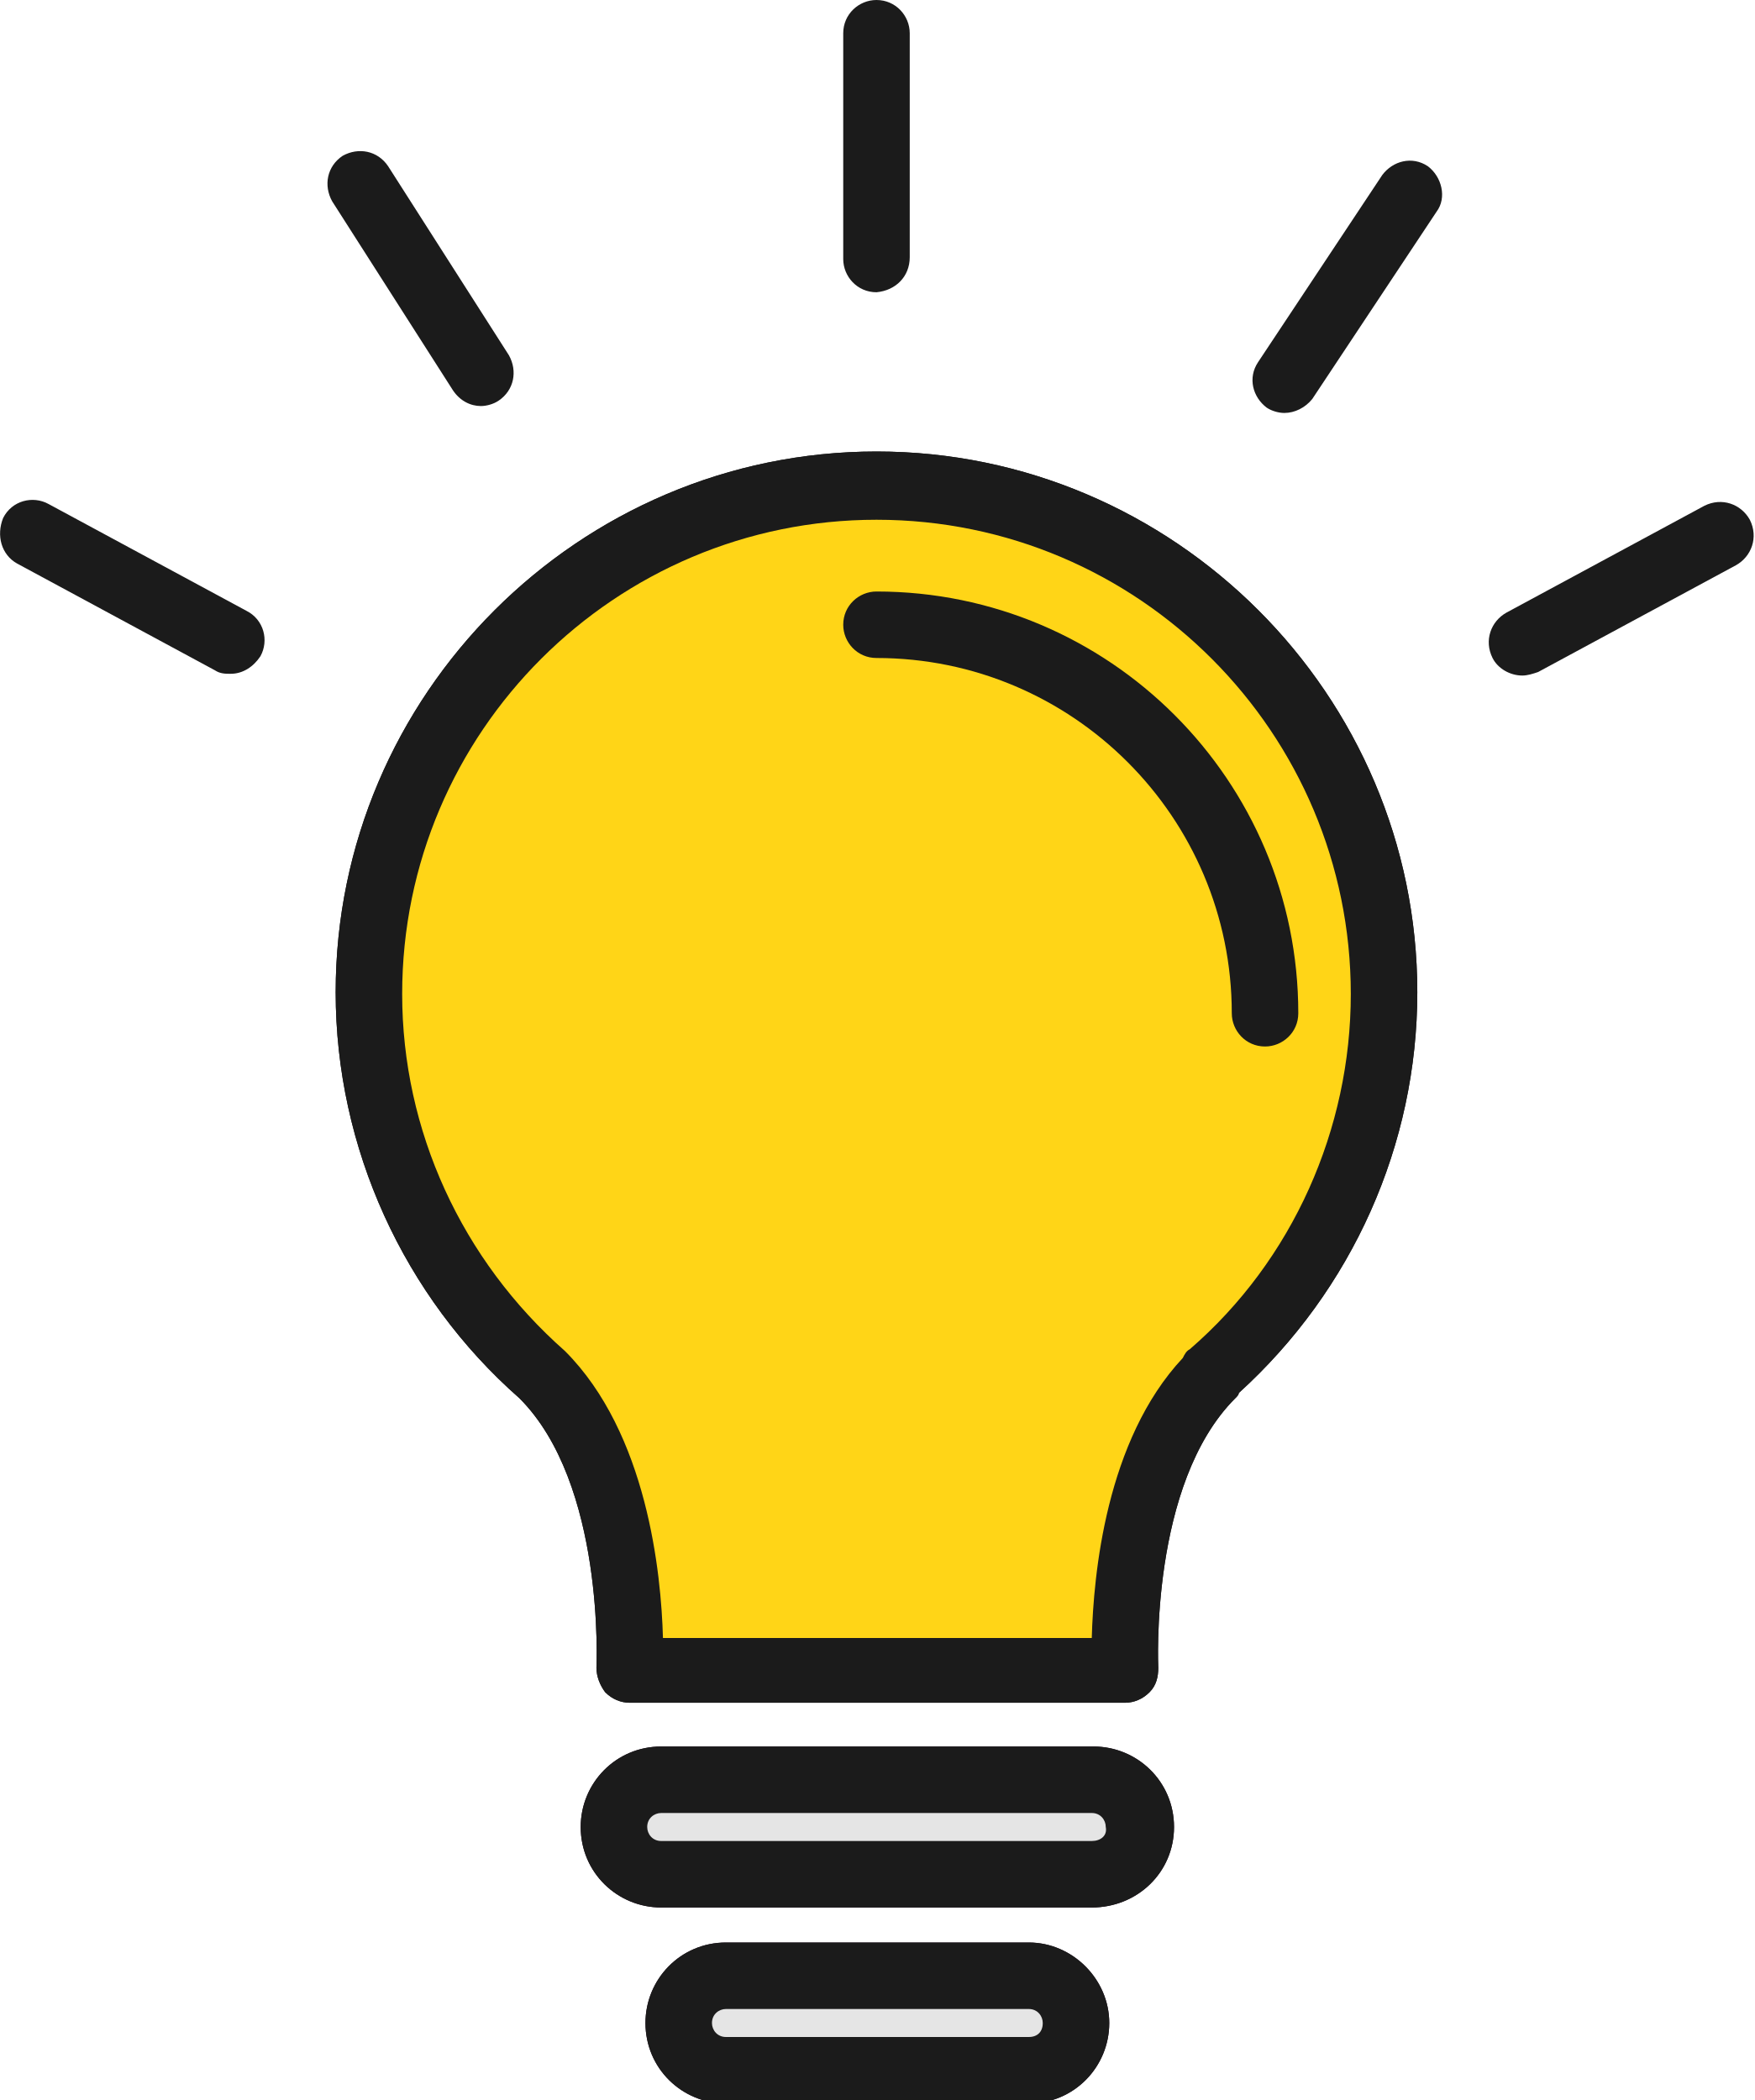
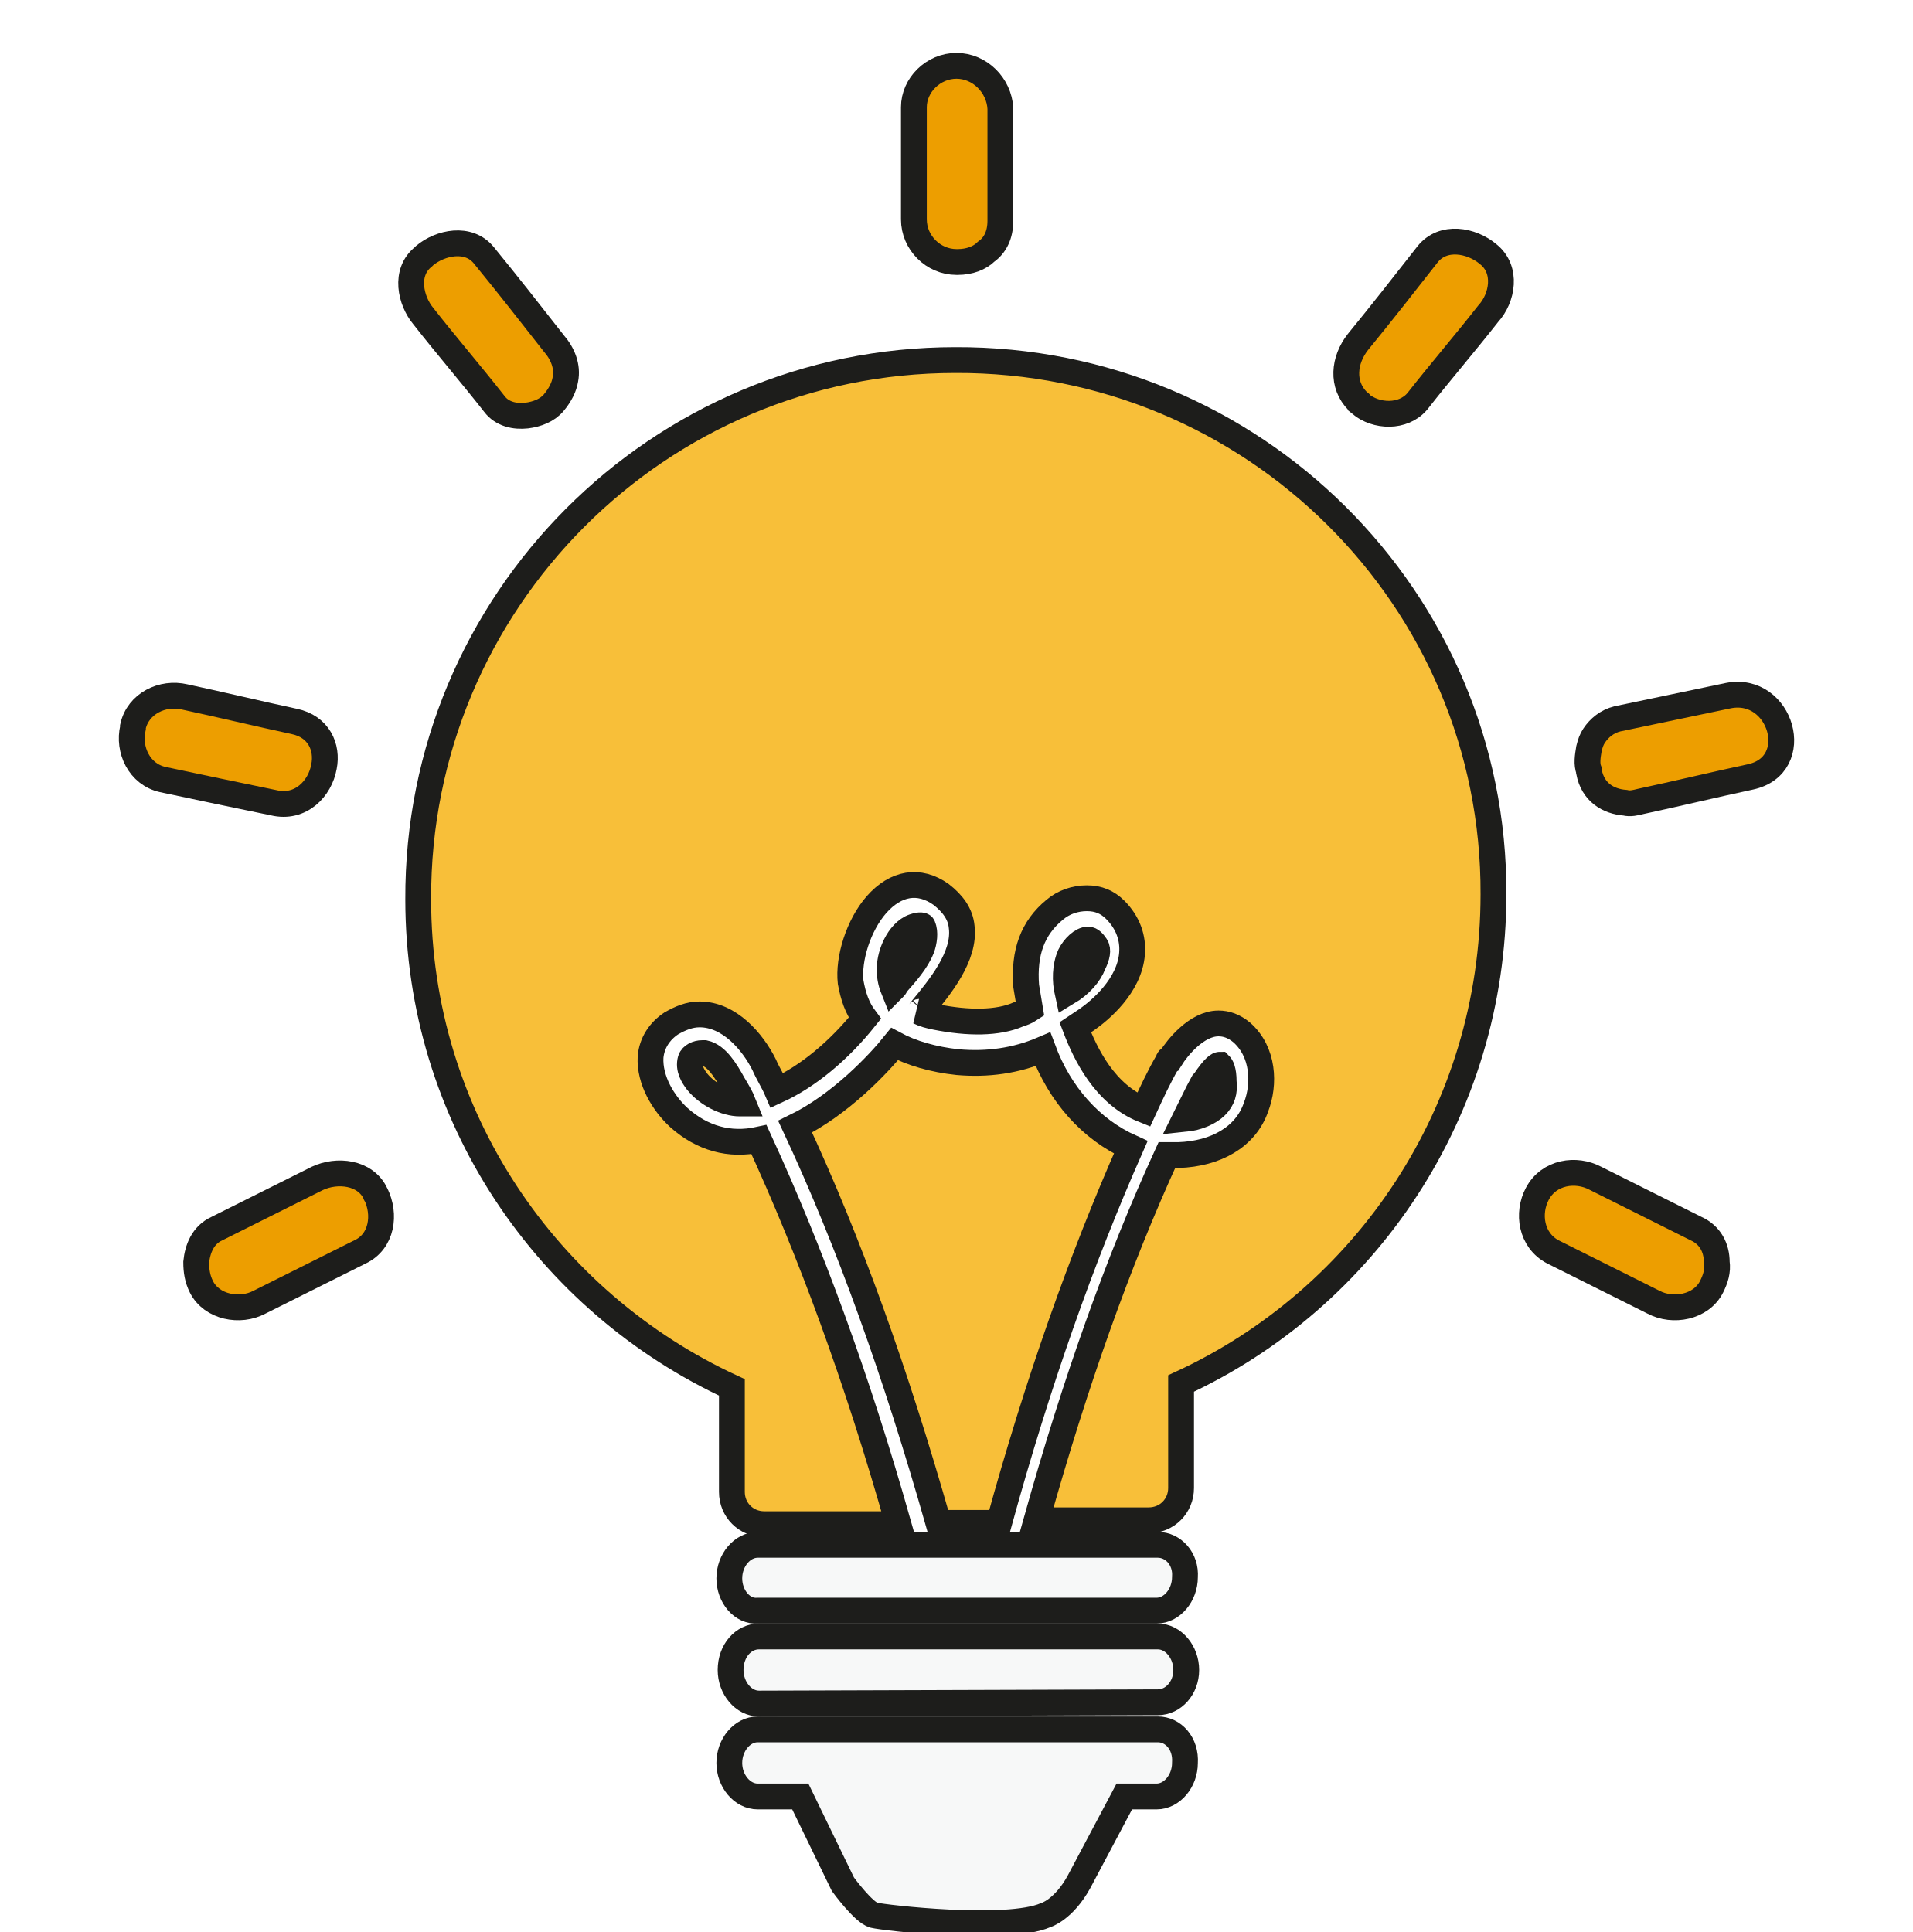
- <svg xmlns="http://www.w3.org/2000/svg" version="1.1" width="401" height="480" viewBox="0 0 401 480" xml:space="preserve">
-   <defs>
- </defs>
-   <g transform="matrix(1 0 0 1 200.31 246.4)">
-     <path style="stroke: none; stroke-width: 1; stroke-dasharray: none; stroke-linecap: butt; stroke-dashoffset: 0; stroke-linejoin: miter; stroke-miterlimit: 4; fill: rgb(0,0,0); fill-rule: nonzero; opacity: 1;" transform=" translate(-240.31, -246.4)" d="M 317.112 314.4 c -22.4 22.4 -19.6 67.6 -19.6 67.6 h -113.6 c 0 0 2.4 -45.2 -19.6 -67.6 c -24.4 -21.6 -40 -52.8 -40 -87.6 c 0 -64 52 -116 116 -116 s 116 52 116 116 C 356.312 261.6 341.112 292.8 317.112 314.4 L 317.112 314.4 z" stroke-linecap="round" />
-   </g>
-   <g transform="matrix(1 0 0 1 200.31 246.2)">
-     <path style="stroke: none; stroke-width: 1; stroke-dasharray: none; stroke-linecap: butt; stroke-dashoffset: 0; stroke-linejoin: miter; stroke-miterlimit: 4; fill: rgb(27,27,27); fill-rule: nonzero; opacity: 1;" transform=" translate(-240.31, -246.2)" d="M 323.112 318.4 c 26 -23.6 40.8 -56.8 40.8 -91.6 c 0 -68 -55.6 -123.6 -123.6 -123.6 s -123.6 55.6 -123.6 123.6 c 0 35.6 15.6 69.6 42 92.8 c 19.6 19.6 17.6 61.2 17.6 61.6 c 0 2 0.8 4 2 5.6 c 1.6 1.6 3.6 2.4 5.6 2.4 h 113.2 c 2 0 4 -0.8 5.6 -2.4 s 2 -3.6 2 -5.6 c 0 -0.4 -2 -42 17.6 -61.6 C 322.712 319.2 323.112 318.8 323.112 318.4 z M 311.912 308.4 c -0.8 0.4 -1.2 1.2 -1.6 2 c -17.6 18.8 -20.4 49.6 -20.8 64 h -98 c -0.4 -14.8 -3.6 -46.8 -22.4 -65.6 c -23.6 -20.8 -37.2 -50.4 -37.2 -81.6 c 0 -60 48.8 -108.4 108.4 -108.4 c 60 0 108.4 48.8 108.4 108.4 C 348.712 258 335.512 288 311.912 308.4 z" stroke-linecap="round" />
-   </g>
-   <g transform="matrix(1 0 0 1 200.51 417.6)">
-     <path style="stroke: none; stroke-width: 1; stroke-dasharray: none; stroke-linecap: butt; stroke-dashoffset: 0; stroke-linejoin: miter; stroke-miterlimit: 4; fill: rgb(229,229,229); fill-rule: nonzero; opacity: 1;" transform=" translate(-240.51, -417.6)" d="M 300.712 417.6 c 0 6 -4.8 10.8 -10.8 10.8 h -98.8 c -6 0 -10.8 -4.8 -10.8 -10.8 l 0 0 c 0 -6 4.8 -10.8 10.8 -10.8 h 98.4 C 295.512 406.8 300.712 411.6 300.712 417.6 L 300.712 417.6 z" stroke-linecap="round" />
-   </g>
-   <g transform="matrix(1 0 0 1 200.51 462.4)">
-     <path style="stroke: none; stroke-width: 1; stroke-dasharray: none; stroke-linecap: butt; stroke-dashoffset: 0; stroke-linejoin: miter; stroke-miterlimit: 4; fill: rgb(229,229,229); fill-rule: nonzero; opacity: 1;" transform=" translate(-240.51, -462.4)" d="M 285.912 462.4 c 0 6 -4.8 10.8 -10.8 10.8 h -69.2 c -6 0 -10.8 -4.8 -10.8 -10.8 l 0 0 c 0 -6 4.8 -10.8 10.8 -10.8 h 69.2 C 281.112 451.6 285.912 456.4 285.912 462.4 L 285.912 462.4 z" stroke-linecap="round" />
-   </g>
-   <g transform="matrix(1 0 0 1 244.71 187.2)">
-     <path style="stroke: none; stroke-width: 1; stroke-dasharray: none; stroke-linecap: butt; stroke-dashoffset: 0; stroke-linejoin: miter; stroke-miterlimit: 4; fill: rgb(33,11,32); fill-rule: nonzero; opacity: 1;" transform=" translate(-284.71, -187.2)" d="M 240.312 135.2 c -4 0 -7.6 3.2 -7.6 7.6 c 0 4 3.2 7.6 7.6 7.6 c 44.8 0 81.2 36.4 81.2 81.2 c 0 4 3.2 7.6 7.6 7.6 c 4 0 7.6 -3.2 7.6 -7.6 C 336.712 178.4 293.512 135.2 240.312 135.2 z" stroke-linecap="round" />
-   </g>
-   <g transform="matrix(1 0 0 1 200.51 417.6)">
-     <path style="stroke: none; stroke-width: 1; stroke-dasharray: none; stroke-linecap: butt; stroke-dashoffset: 0; stroke-linejoin: miter; stroke-miterlimit: 4; fill: rgb(33,11,32); fill-rule: nonzero; opacity: 1;" transform=" translate(-240.51, -417.6)" d="M 308.312 417.6 c 0 -10.4 -8.4 -18.4 -18.4 -18.4 h -98.8 c -10.4 0 -18.4 8.4 -18.4 18.4 c 0 10.4 8.4 18.4 18.4 18.4 h 98.4 C 299.912 436 308.312 428 308.312 417.6 z M 289.512 420.8 h -98.4 c -2 0 -3.2 -1.6 -3.2 -3.2 c 0 -2 1.6 -3.2 3.2 -3.2 h 98.4 c 2 0 3.2 1.6 3.2 3.2 C 293.112 419.6 291.512 420.8 289.512 420.8 z" stroke-linecap="round" />
-   </g>
-   <g transform="matrix(1 0 0 1 200.51 462.4)">
-     <path style="stroke: none; stroke-width: 1; stroke-dasharray: none; stroke-linecap: butt; stroke-dashoffset: 0; stroke-linejoin: miter; stroke-miterlimit: 4; fill: rgb(33,11,32); fill-rule: nonzero; opacity: 1;" transform=" translate(-240.51, -462.4)" d="M 275.112 444 h -69.2 c -10.4 0 -18.4 8.4 -18.4 18.4 c 0 10.4 8.4 18.4 18.4 18.4 h 69.2 c 10.4 0 18.4 -8.4 18.4 -18.4 C 293.512 452.4 285.112 444 275.112 444 z M 275.112 465.6 h -69.2 c -2 0 -3.2 -1.6 -3.2 -3.2 c 0 -2 1.6 -3.2 3.2 -3.2 h 69.2 c 2 0 3.2 1.6 3.2 3.2 C 278.312 464.4 277.112 465.6 275.112 465.6 z" stroke-linecap="round" />
-   </g>
-   <g transform="matrix(1 0 0 1 200.31 246.4)">
-     <path style="stroke: none; stroke-width: 1; stroke-dasharray: none; stroke-linecap: butt; stroke-dashoffset: 0; stroke-linejoin: miter; stroke-miterlimit: 4; fill: rgb(255,213,23); fill-rule: nonzero; opacity: 1;" transform=" translate(-240.31, -246.4)" d="M 317.112 314.4 c -22.4 22.4 -19.6 67.6 -19.6 67.6 h -113.6 c 0 0 2.4 -45.2 -19.6 -67.6 c -24.4 -21.6 -40 -52.8 -40 -87.6 c 0 -64 52 -116 116 -116 s 116 52 116 116 C 356.312 261.6 341.112 292.8 317.112 314.4 L 317.112 314.4 z" stroke-linecap="round" />
-   </g>
-   <g transform="matrix(1 0 0 1 200.51 417.6)">
-     <path style="stroke: none; stroke-width: 1; stroke-dasharray: none; stroke-linecap: butt; stroke-dashoffset: 0; stroke-linejoin: miter; stroke-miterlimit: 4; fill: rgb(229,229,229); fill-rule: nonzero; opacity: 1;" transform=" translate(-240.51, -417.6)" d="M 300.712 417.6 c 0 6 -4.8 10.8 -10.8 10.8 h -98.8 c -6 0 -10.8 -4.8 -10.8 -10.8 l 0 0 c 0 -6 4.8 -10.8 10.8 -10.8 h 98.4 C 295.512 406.8 300.712 411.6 300.712 417.6 L 300.712 417.6 z" stroke-linecap="round" />
-   </g>
-   <g transform="matrix(1 0 0 1 200.51 462.4)">
-     <path style="stroke: none; stroke-width: 1; stroke-dasharray: none; stroke-linecap: butt; stroke-dashoffset: 0; stroke-linejoin: miter; stroke-miterlimit: 4; fill: rgb(229,229,229); fill-rule: nonzero; opacity: 1;" transform=" translate(-240.51, -462.4)" d="M 285.912 462.4 c 0 6 -4.8 10.8 -10.8 10.8 h -69.2 c -6 0 -10.8 -4.8 -10.8 -10.8 l 0 0 c 0 -6 4.8 -10.8 10.8 -10.8 h 69.2 C 281.112 451.6 285.912 456.4 285.912 462.4 L 285.912 462.4 z" stroke-linecap="round" />
-   </g>
-   <g transform="matrix(1 0 0 1 200.31 246.2)">
-     <path style="stroke: none; stroke-width: 1; stroke-dasharray: none; stroke-linecap: butt; stroke-dashoffset: 0; stroke-linejoin: miter; stroke-miterlimit: 4; fill: rgb(27,27,27); fill-rule: nonzero; opacity: 1;" transform=" translate(-240.31, -246.2)" d="M 323.112 318.4 c 26 -23.6 40.8 -56.8 40.8 -91.6 c 0 -68 -55.6 -123.6 -123.6 -123.6 s -123.6 55.6 -123.6 123.6 c 0 35.6 15.6 69.6 42 92.8 c 19.6 19.6 17.6 61.2 17.6 61.6 c 0 2 0.8 4 2 5.6 c 1.6 1.6 3.6 2.4 5.6 2.4 h 113.2 c 2 0 4 -0.8 5.6 -2.4 s 2 -3.6 2 -5.6 c 0 -0.4 -2 -42 17.6 -61.6 C 322.712 319.2 323.112 318.8 323.112 318.4 z M 311.912 308.4 c -0.8 0.4 -1.2 1.2 -1.6 2 c -17.6 18.8 -20.4 49.6 -20.8 64 h -98 c -0.4 -14.8 -3.6 -46.8 -22.4 -65.6 c -23.6 -20.8 -37.2 -50.4 -37.2 -81.6 c 0 -60 48.8 -108.4 108.4 -108.4 c 60 0 108.4 48.8 108.4 108.4 C 348.712 258 335.512 288 311.912 308.4 z" stroke-linecap="round" />
-   </g>
-   <g transform="matrix(1 0 0 1 244.71 187.2)">
-     <path style="stroke: none; stroke-width: 1; stroke-dasharray: none; stroke-linecap: butt; stroke-dashoffset: 0; stroke-linejoin: miter; stroke-miterlimit: 4; fill: rgb(27,27,27); fill-rule: nonzero; opacity: 1;" transform=" translate(-284.71, -187.2)" d="M 240.312 135.2 c -4 0 -7.6 3.2 -7.6 7.6 c 0 4 3.2 7.6 7.6 7.6 c 44.8 0 81.2 36.4 81.2 81.2 c 0 4 3.2 7.6 7.6 7.6 c 4 0 7.6 -3.2 7.6 -7.6 C 336.712 178.4 293.512 135.2 240.312 135.2 z" stroke-linecap="round" />
-   </g>
-   <g transform="matrix(1 0 0 1 200.51 417.6)">
-     <path style="stroke: none; stroke-width: 1; stroke-dasharray: none; stroke-linecap: butt; stroke-dashoffset: 0; stroke-linejoin: miter; stroke-miterlimit: 4; fill: rgb(27,27,27); fill-rule: nonzero; opacity: 1;" transform=" translate(-240.51, -417.6)" d="M 308.312 417.6 c 0 -10.4 -8.4 -18.4 -18.4 -18.4 h -98.8 c -10.4 0 -18.4 8.4 -18.4 18.4 c 0 10.4 8.4 18.4 18.4 18.4 h 98.4 C 299.912 436 308.312 428 308.312 417.6 z M 289.512 420.8 h -98.4 c -2 0 -3.2 -1.6 -3.2 -3.2 c 0 -2 1.6 -3.2 3.2 -3.2 h 98.4 c 2 0 3.2 1.6 3.2 3.2 C 293.112 419.6 291.512 420.8 289.512 420.8 z" stroke-linecap="round" />
-   </g>
-   <g transform="matrix(1 0 0 1 200.51 462.4)">
-     <path style="stroke: none; stroke-width: 1; stroke-dasharray: none; stroke-linecap: butt; stroke-dashoffset: 0; stroke-linejoin: miter; stroke-miterlimit: 4; fill: rgb(27,27,27); fill-rule: nonzero; opacity: 1;" transform=" translate(-240.51, -462.4)" d="M 275.112 444 h -69.2 c -10.4 0 -18.4 8.4 -18.4 18.4 c 0 10.4 8.4 18.4 18.4 18.4 h 69.2 c 10.4 0 18.4 -8.4 18.4 -18.4 C 293.512 452.4 285.112 444 275.112 444 z M 275.112 465.6 h -69.2 c -2 0 -3.2 -1.6 -3.2 -3.2 c 0 -2 1.6 -3.2 3.2 -3.2 h 69.2 c 2 0 3.2 1.6 3.2 3.2 C 278.312 464.4 277.112 465.6 275.112 465.6 z" stroke-linecap="round" />
-   </g>
-   <g transform="matrix(1 0 0 1 200.31 33.4)">
-     <path style="stroke: none; stroke-width: 1; stroke-dasharray: none; stroke-linecap: butt; stroke-dashoffset: 0; stroke-linejoin: miter; stroke-miterlimit: 4; fill: rgb(27,27,27); fill-rule: nonzero; opacity: 1;" transform=" translate(-240.31, -33.4)" d="M 247.912 58.8 V 7.6 c 0 -4 -3.2 -7.6 -7.6 -7.6 c -4 0 -7.6 3.2 -7.6 7.6 v 51.6 c 0 4 3.2 7.6 7.6 7.6 C 244.712 66.4 247.912 63.2 247.912 58.8 z" stroke-linecap="round" />
-   </g>
-   <g transform="matrix(1 0 0 1 307.91 65.56)">
-     <path style="stroke: none; stroke-width: 1; stroke-dasharray: none; stroke-linecap: butt; stroke-dashoffset: 0; stroke-linejoin: miter; stroke-miterlimit: 4; fill: rgb(27,27,27); fill-rule: nonzero; opacity: 1;" transform=" translate(-347.91, -65.57)" d="M 366.312 38 c -3.6 -2.4 -8 -1.2 -10.4 2 l -28.4 42.8 c -2.4 3.6 -1.2 8 2 10.4 c 1.2 0.8 2.8 1.2 4 1.2 c 2.4 0 4.8 -1.2 6.4 -3.2 l 28.4 -42.8 C 370.712 45.2 369.512 40.4 366.312 38 z" stroke-linecap="round" />
-   </g>
-   <g transform="matrix(1 0 0 1 96.11 63.67)">
-     <path style="stroke: none; stroke-width: 1; stroke-dasharray: none; stroke-linecap: butt; stroke-dashoffset: 0; stroke-linejoin: miter; stroke-miterlimit: 4; fill: rgb(27,27,27); fill-rule: nonzero; opacity: 1;" transform=" translate(-136.11, -63.66)" d="M 149.912 92.8 c 1.2 0 2.8 -0.4 4 -1.2 c 3.6 -2.4 4.4 -6.8 2.4 -10.4 l -27.6 -43.2 c -2.4 -3.6 -6.8 -4.4 -10.4 -2.4 c -3.6 2.4 -4.4 6.8 -2.4 10.4 l 27.6 43.2 C 145.112 91.6 147.512 92.8 149.912 92.8 z" stroke-linecap="round" />
-   </g>
-   <g transform="matrix(1 0 0 1 30.24 134.13)">
-     <path style="stroke: none; stroke-width: 1; stroke-dasharray: none; stroke-linecap: butt; stroke-dashoffset: 0; stroke-linejoin: miter; stroke-miterlimit: 4; fill: rgb(27,27,27); fill-rule: nonzero; opacity: 1;" transform=" translate(-70.24, -134.12)" d="M 43.912 128.8 l 45.2 24.4 c 1.2 0.8 2.4 0.8 3.6 0.8 c 2.8 0 5.2 -1.6 6.8 -4 c 2 -3.6 0.8 -8.4 -3.2 -10.4 l -45.2 -24.4 c -3.6 -2 -8.4 -0.8 -10.4 3.2 C 39.112 122.4 40.312 126.8 43.912 128.8 z" stroke-linecap="round" />
-   </g>
-   <g transform="matrix(1 0 0 1 370.51 134.57)">
-     <path style="stroke: none; stroke-width: 1; stroke-dasharray: none; stroke-linecap: butt; stroke-dashoffset: 0; stroke-linejoin: miter; stroke-miterlimit: 4; fill: rgb(27,27,27); fill-rule: nonzero; opacity: 1;" transform=" translate(-410.51, -134.56)" d="M 387.912 154.4 c 1.2 0 2.4 -0.4 3.6 -0.8 l 45.2 -24.4 c 3.6 -2 5.2 -6.4 3.2 -10.4 c -2 -3.6 -6.4 -5.2 -10.4 -3.2 l -45.2 24.4 c -3.6 2 -5.2 6.4 -3.2 10.4 C 382.312 152.8 385.112 154.4 387.912 154.4 z" stroke-linecap="round" />
+ <svg xmlns="http://www.w3.org/2000/svg" version="1.1" id="Layer_2_00000120519223585702451540000006968771831968122805_" x="0px" y="0px" viewBox="0 0 148.2 149.7" style="enable-background:new 0 0 148.2 149.7;" xml:space="preserve">
+   <style type="text/css">
+ 	.st0{fill:#F7F8F8;}
+ 	.st1{fill:#ED9E00;}
+ 	.st2{fill:#F8BF39;}
+ 	.st3{fill:none;stroke:#1D1D1B;stroke-width:2;}
+ </style>
+   <g>
+     <g>
+       <path class="st0" d="M89.7,126.8l-30.9,0c-1.2,0-2.2,1.1-2.2,2.6c0,1.4,1,2.6,2.2,2.6l30.9-0.1c1.2,0,2.2-1.1,2.2-2.5    C91.9,128,90.9,126.8,89.7,126.8L89.7,126.8z" />
+       <path class="st0" d="M89.7,134L58.7,134c-1.2,0-2.2,1.2-2.2,2.6c0,1.4,1,2.6,2.2,2.6H62l3.3,6.8c0,0,1.6,2.2,2.4,2.4    c0.8,0.2,10.3,1.3,13.3,0c0,0,1.4-0.4,2.6-2.6c0.9-1.7,2.7-5.1,3.5-6.6h2.5c1.2,0,2.2-1.2,2.2-2.6C91.9,135.1,90.9,134,89.7,134z" />
+       <path class="st0" d="M89.7,119.7l-31,0c-1.2,0-2.2,1.2-2.2,2.6c0,1.4,1,2.6,2.2,2.5l30.9,0c1.2,0,2.2-1.2,2.2-2.6    C91.9,120.8,90.9,119.7,89.7,119.7L89.7,119.7z" />
+       <g>
+         <path class="st1" d="M131.4,95.2c-2.6-1.3-5.2-2.6-7.8-3.9c-1.5-0.8-3.6-0.5-4.5,1.2c0,0,0,0,0,0c-0.8,1.5-0.5,3.6,1.2,4.5     c2.6,1.3,5.2,2.6,7.8,3.9c1.5,0.8,3.7,0.4,4.5-1.2c0.3-0.6,0.5-1.2,0.4-1.9C133,96.7,132.5,95.7,131.4,95.2L131.4,95.2z" />
+         <path class="st1" d="M29.1,92.5c-0.8-1.7-3-1.9-4.5-1.2c-2.6,1.3-5.2,2.6-7.8,3.9c-1.1,0.5-1.5,1.6-1.6,2.6     c0,0.7,0.1,1.3,0.4,1.9c0.8,1.6,3,2,4.5,1.2c2.6-1.3,5.2-2.6,7.8-3.9C29.6,96.2,29.9,94.1,29.1,92.5     C29.1,92.6,29.1,92.5,29.1,92.5z" />
+         <path class="st1" d="M133.9,53.9c-2.9,0.6-5.7,1.2-8.6,1.8c-0.8,0.2-1.4,0.7-1.8,1.3c-0.2,0.3-0.3,0.6-0.4,1     c-0.1,0.6-0.2,1.2,0,1.7c0,0,0,0.1,0,0.1c0.3,1.6,1.5,2.3,2.8,2.4c0.4,0.1,0.8,0,1.2-0.1c2.8-0.6,5.7-1.3,8.5-1.9     C139.8,59.3,138,53.1,133.9,53.9L133.9,53.9z" />
+         <path class="st1" d="M25.1,59.4c0.3-1.5-0.4-3.1-2.3-3.5c-2.8-0.6-5.7-1.3-8.5-1.9c-1.7-0.4-3.6,0.5-4,2.3c0,0,0,0.1,0,0.1     c-0.4,1.7,0.5,3.6,2.3,4c2.8,0.6,5.7,1.2,8.6,1.8C23.3,62.7,24.8,61.1,25.1,59.4z" />
+         <path class="st1" d="M115.3,19.7C115.3,19.7,115.3,19.7,115.3,19.7c-1.3-1.1-3.5-1.5-4.7,0c-1.8,2.3-3.6,4.6-5.4,6.8     c-1.1,1.4-1.3,3.3,0,4.6c0.1,0.1,0.2,0.1,0.2,0.2c1.2,1,3.3,1.1,4.4-0.2c1.8-2.3,3.7-4.5,5.5-6.8     C116.4,23.1,116.8,20.9,115.3,19.7L115.3,19.7z" />
+         <path class="st1" d="M42.9,26.6c-1.8-2.3-3.6-4.6-5.4-6.8c-1.2-1.5-3.4-1-4.6,0c0,0,0,0-0.1,0.1c-1.5,1.2-1,3.4,0,4.6     c1.8,2.3,3.7,4.5,5.5,6.8c0.6,0.8,1.6,1,2.5,0.9c0.8-0.1,1.6-0.4,2.1-1c0.5-0.6,0.8-1.2,0.9-1.8C44,28.4,43.6,27.4,42.9,26.6     L42.9,26.6z" />
+         <path class="st1" d="M74.1,5.1C74.1,5.1,74.1,5.1,74.1,5.1c-1.8,0-3.3,1.5-3.3,3.2c0,2.9,0,5.8,0,8.7c0,1.8,1.5,3.3,3.3,3.3     c0,0,0,0,0.1,0c0.9,0,1.7-0.3,2.2-0.8c0.7-0.5,1.1-1.3,1.1-2.4c0-2.9,0-5.8,0-8.7C77.4,6.6,75.9,5.1,74.1,5.1L74.1,5.1z" />
+       </g>
+       <g>
+         <path class="st2" d="M84.7,74.7c0.3-0.6,0.4-1.1,0.2-1.4c-0.2-0.3-0.4-0.5-0.6-0.5c-0.5,0-1.1,0.6-1.4,1.2     c-0.4,0.9-0.4,2-0.2,2.9C83.7,76.3,84.4,75.5,84.7,74.7L84.7,74.7z" />
+         <path class="st2" d="M71.4,73.5c0.2-0.5,0.3-1.3,0.1-1.7c0-0.1-0.1-0.1-0.2-0.1c-0.1,0-0.2,0-0.5,0.1c-0.6,0.2-1.1,0.8-1.4,1.4     c-0.6,1.2-0.6,2.4-0.2,3.4c0.1-0.1,0.2-0.2,0.2-0.3C70.2,75.4,71,74.5,71.4,73.5L71.4,73.5z" />
+         <path class="st2" d="M61.6,87.3c4.2,9,7.8,19.1,11.1,30.7h4.7c3-10.9,6.4-20.5,10.2-29.1c-3.1-1.4-5.5-4.1-6.8-7.6     c-2.1,0.9-4.3,1.2-6.6,1c-1.9-0.2-3.6-0.7-4.9-1.4C68.1,82.4,65.1,85.6,61.6,87.3L61.6,87.3z" />
+         <path class="st2" d="M54.6,81.6c-0.1,0-0.1,0-0.2,0c-0.4,0-0.8,0.2-0.9,0.5c-0.2,0.7,0.2,1.3,0.5,1.7c0.8,1,2.2,1.7,3.3,1.7     c0.1,0,0.2,0,0.3,0c-0.2-0.5-0.5-1-0.8-1.5C56.2,82.9,55.5,81.8,54.6,81.6L54.6,81.6z" />
+         <path class="st2" d="M94.5,82.5L94.5,82.5c-0.1,0-0.4,0.1-1.2,1.3l-0.1,0.1c-0.5,0.9-0.9,1.8-1.4,2.8c1-0.1,1.9-0.5,2.4-1     c0.5-0.5,0.7-1.1,0.6-1.9C94.8,82.9,94.6,82.6,94.5,82.5z" />
+         <path class="st2" d="M74,27.9c-23,0-41.7,18.7-41.6,41.8c0,16.8,10,31.2,24.3,37.8v8.1c0,1.4,1.1,2.5,2.5,2.5h10.4     c-3.2-11.3-6.8-21.1-10.8-29.8c-2.3,0.5-4.4-0.1-6.2-1.7c-1.2-1.1-2.3-2.9-2.2-4.7c0.1-1.1,0.7-2,1.6-2.6     c0.7-0.4,1.4-0.7,2.2-0.7c2.3,0,4.1,2.1,5,3.9c0.3,0.7,0.7,1.3,1,2c2.4-1.1,4.8-3.1,6.8-5.6c-0.6-0.8-0.9-1.7-1.1-2.8     c-0.2-1.8,0.6-4.4,2-6c1.5-1.7,3.3-2,5-0.8c0.9,0.7,1.5,1.5,1.6,2.5c0.3,2.3-1.7,4.7-3.1,6.4c-0.1,0.1-0.1,0.2-0.2,0.2     c0.4,0.2,0.8,0.3,1.3,0.4c2.5,0.5,4.8,0.5,6.4-0.2c0.3-0.1,0.6-0.2,0.9-0.4c-0.1-0.6-0.2-1.2-0.3-1.8c-0.2-2.6,0.5-4.5,2.2-5.9     c0.7-0.6,1.6-0.9,2.5-0.9c0.9,0,1.6,0.3,2.2,0.9c1,1,1.4,2.2,1.3,3.4c-0.2,2.5-2.5,4.4-3.5,5.1c-0.3,0.2-0.6,0.4-0.9,0.6     c0.8,2.1,2.3,5.2,5.3,6.4c0.6-1.3,1.2-2.6,1.9-3.8c0-0.1,0.1-0.2,0.2-0.2c0.5-0.8,2-2.7,3.7-2.7c0.6,0,1.2,0.2,1.8,0.7     c1.7,1.5,1.8,4,1.1,5.8c-0.8,2.3-3.1,3.6-6,3.7c-0.3,0-0.6,0-0.9,0c-3.8,8.3-7.1,17.6-10.1,28.3h8.7c1.4,0,2.5-1.1,2.5-2.5v-8.1     c14.3-6.6,24.2-21.1,24.2-37.9C115.8,46.4,97.1,27.8,74,27.9L74,27.9z" />
+       </g>
+     </g>
+     <g>
+       <path class="st3" d="M89.7,126.8l-30.9,0c-1.2,0-2.2,1.1-2.2,2.6c0,1.4,1,2.6,2.2,2.6l30.9-0.1c1.2,0,2.2-1.1,2.2-2.5    C91.9,128,90.9,126.8,89.7,126.8L89.7,126.8z" />
+       <path class="st3" d="M89.7,134L58.7,134c-1.2,0-2.2,1.2-2.2,2.6c0,1.4,1,2.6,2.2,2.6H62l3.3,6.8c0,0,1.6,2.2,2.4,2.4    c0.8,0.2,10.3,1.3,13.3,0c0,0,1.4-0.4,2.6-2.6c0.9-1.7,2.7-5.1,3.5-6.6h2.5c1.2,0,2.2-1.2,2.2-2.6C91.9,135.1,90.9,134,89.7,134z" />
+       <path class="st3" d="M89.7,119.7l-31,0c-1.2,0-2.2,1.2-2.2,2.6c0,1.4,1,2.6,2.2,2.5l30.9,0c1.2,0,2.2-1.2,2.2-2.6    C91.9,120.8,90.9,119.7,89.7,119.7L89.7,119.7z" />
+       <g>
+         <path class="st3" d="M131.4,95.2c-2.6-1.3-5.2-2.6-7.8-3.9c-1.5-0.8-3.6-0.5-4.5,1.2c0,0,0,0,0,0c-0.8,1.5-0.5,3.6,1.2,4.5     c2.6,1.3,5.2,2.6,7.8,3.9c1.5,0.8,3.7,0.4,4.5-1.2c0.3-0.6,0.5-1.2,0.4-1.9C133,96.7,132.5,95.7,131.4,95.2L131.4,95.2z" />
+         <path class="st3" d="M29.1,92.5c-0.8-1.7-3-1.9-4.5-1.2c-2.6,1.3-5.2,2.6-7.8,3.9c-1.1,0.5-1.5,1.6-1.6,2.6     c0,0.7,0.1,1.3,0.4,1.9c0.8,1.6,3,2,4.5,1.2c2.6-1.3,5.2-2.6,7.8-3.9C29.6,96.2,29.9,94.1,29.1,92.5     C29.1,92.6,29.1,92.5,29.1,92.5z" />
+         <path class="st3" d="M133.9,53.9c-2.9,0.6-5.7,1.2-8.6,1.8c-0.8,0.2-1.4,0.7-1.8,1.3c-0.2,0.3-0.3,0.6-0.4,1     c-0.1,0.6-0.2,1.2,0,1.7c0,0,0,0.1,0,0.1c0.3,1.6,1.5,2.3,2.8,2.4c0.4,0.1,0.8,0,1.2-0.1c2.8-0.6,5.7-1.3,8.5-1.9     C139.8,59.3,138,53.1,133.9,53.9L133.9,53.9z" />
+         <path class="st3" d="M25.1,59.4c0.3-1.5-0.4-3.1-2.3-3.5c-2.8-0.6-5.7-1.3-8.5-1.9c-1.7-0.4-3.6,0.5-4,2.3c0,0,0,0.1,0,0.1     c-0.4,1.7,0.5,3.6,2.3,4c2.8,0.6,5.7,1.2,8.6,1.8C23.3,62.7,24.8,61.1,25.1,59.4z" />
+         <path class="st3" d="M115.3,19.7C115.3,19.7,115.3,19.7,115.3,19.7c-1.3-1.1-3.5-1.5-4.7,0c-1.8,2.3-3.6,4.6-5.4,6.8     c-1.1,1.4-1.3,3.3,0,4.6c0.1,0.1,0.2,0.1,0.2,0.2c1.2,1,3.3,1.1,4.4-0.2c1.8-2.3,3.7-4.5,5.5-6.8     C116.4,23.1,116.8,20.9,115.3,19.7L115.3,19.7z" />
+         <path class="st3" d="M42.9,26.6c-1.8-2.3-3.6-4.6-5.4-6.8c-1.2-1.5-3.4-1-4.6,0c0,0,0,0-0.1,0.1c-1.5,1.2-1,3.4,0,4.6     c1.8,2.3,3.7,4.5,5.5,6.8c0.6,0.8,1.6,1,2.5,0.9c0.8-0.1,1.6-0.4,2.1-1c0.5-0.6,0.8-1.2,0.9-1.8C44,28.4,43.6,27.4,42.9,26.6     L42.9,26.6z" />
+         <path class="st3" d="M74.1,5.1C74.1,5.1,74.1,5.1,74.1,5.1c-1.8,0-3.3,1.5-3.3,3.2c0,2.9,0,5.8,0,8.7c0,1.8,1.5,3.3,3.3,3.3     c0,0,0,0,0.1,0c0.9,0,1.7-0.3,2.2-0.8c0.7-0.5,1.1-1.3,1.1-2.4c0-2.9,0-5.8,0-8.7C77.4,6.6,75.9,5.1,74.1,5.1L74.1,5.1z" />
+       </g>
+       <g>
+         <path class="st3" d="M84.7,74.7c0.3-0.6,0.4-1.1,0.2-1.4c-0.2-0.3-0.4-0.5-0.6-0.5c-0.5,0-1.1,0.6-1.4,1.2     c-0.4,0.9-0.4,2-0.2,2.9C83.7,76.3,84.4,75.5,84.7,74.7L84.7,74.7z" />
+         <path class="st3" d="M71.4,73.5c0.2-0.5,0.3-1.3,0.1-1.7c0-0.1-0.1-0.1-0.2-0.1c-0.1,0-0.2,0-0.5,0.1c-0.6,0.2-1.1,0.8-1.4,1.4     c-0.6,1.2-0.6,2.4-0.2,3.4c0.1-0.1,0.2-0.2,0.2-0.3C70.2,75.4,71,74.5,71.4,73.5L71.4,73.5z" />
+         <path class="st3" d="M61.6,87.3c4.2,9,7.8,19.1,11.1,30.7h4.7c3-10.9,6.4-20.5,10.2-29.1c-3.1-1.4-5.5-4.1-6.8-7.6     c-2.1,0.9-4.3,1.2-6.6,1c-1.9-0.2-3.6-0.7-4.9-1.4C68.1,82.4,65.1,85.6,61.6,87.3L61.6,87.3z" />
+         <path class="st3" d="M54.6,81.6c-0.1,0-0.1,0-0.2,0c-0.4,0-0.8,0.2-0.9,0.5c-0.2,0.7,0.2,1.3,0.5,1.7c0.8,1,2.2,1.7,3.3,1.7     c0.1,0,0.2,0,0.3,0c-0.2-0.5-0.5-1-0.8-1.5C56.2,82.9,55.5,81.8,54.6,81.6L54.6,81.6z" />
+         <path class="st3" d="M94.5,82.5L94.5,82.5c-0.1,0-0.4,0.1-1.2,1.3l-0.1,0.1c-0.5,0.9-0.9,1.8-1.4,2.8c1-0.1,1.9-0.5,2.4-1     c0.5-0.5,0.7-1.1,0.6-1.9C94.8,82.9,94.6,82.6,94.5,82.5z" />
+         <path class="st3" d="M74,27.9c-23,0-41.7,18.7-41.6,41.8c0,16.8,10,31.2,24.3,37.8v8.1c0,1.4,1.1,2.5,2.5,2.5h10.4     c-3.2-11.3-6.8-21.1-10.8-29.8c-2.3,0.5-4.4-0.1-6.2-1.7c-1.2-1.1-2.3-2.9-2.2-4.7c0.1-1.1,0.7-2,1.6-2.6     c0.7-0.4,1.4-0.7,2.2-0.7c2.3,0,4.1,2.1,5,3.9c0.3,0.7,0.7,1.3,1,2c2.4-1.1,4.8-3.1,6.8-5.6c-0.6-0.8-0.9-1.7-1.1-2.8     c-0.2-1.8,0.6-4.4,2-6c1.5-1.7,3.3-2,5-0.8c0.9,0.7,1.5,1.5,1.6,2.5c0.3,2.3-1.7,4.7-3.1,6.4c-0.1,0.1-0.1,0.2-0.2,0.2     c0.4,0.2,0.8,0.3,1.3,0.4c2.5,0.5,4.8,0.5,6.4-0.2c0.3-0.1,0.6-0.2,0.9-0.4c-0.1-0.6-0.2-1.2-0.3-1.8c-0.2-2.6,0.5-4.5,2.2-5.9     c0.7-0.6,1.6-0.9,2.5-0.9c0.9,0,1.6,0.3,2.2,0.9c1,1,1.4,2.2,1.3,3.4c-0.2,2.5-2.5,4.4-3.5,5.1c-0.3,0.2-0.6,0.4-0.9,0.6     c0.8,2.1,2.3,5.2,5.3,6.4c0.6-1.3,1.2-2.6,1.9-3.8c0-0.1,0.1-0.2,0.2-0.2c0.5-0.8,2-2.7,3.7-2.7c0.6,0,1.2,0.2,1.8,0.7     c1.7,1.5,1.8,4,1.1,5.8c-0.8,2.3-3.1,3.6-6,3.7c-0.3,0-0.6,0-0.9,0c-3.8,8.3-7.1,17.6-10.1,28.3h8.7c1.4,0,2.5-1.1,2.5-2.5v-8.1     c14.3-6.6,24.2-21.1,24.2-37.9C115.8,46.4,97.1,27.8,74,27.9L74,27.9z" />
+       </g>
+     </g>
  </g>
</svg>
